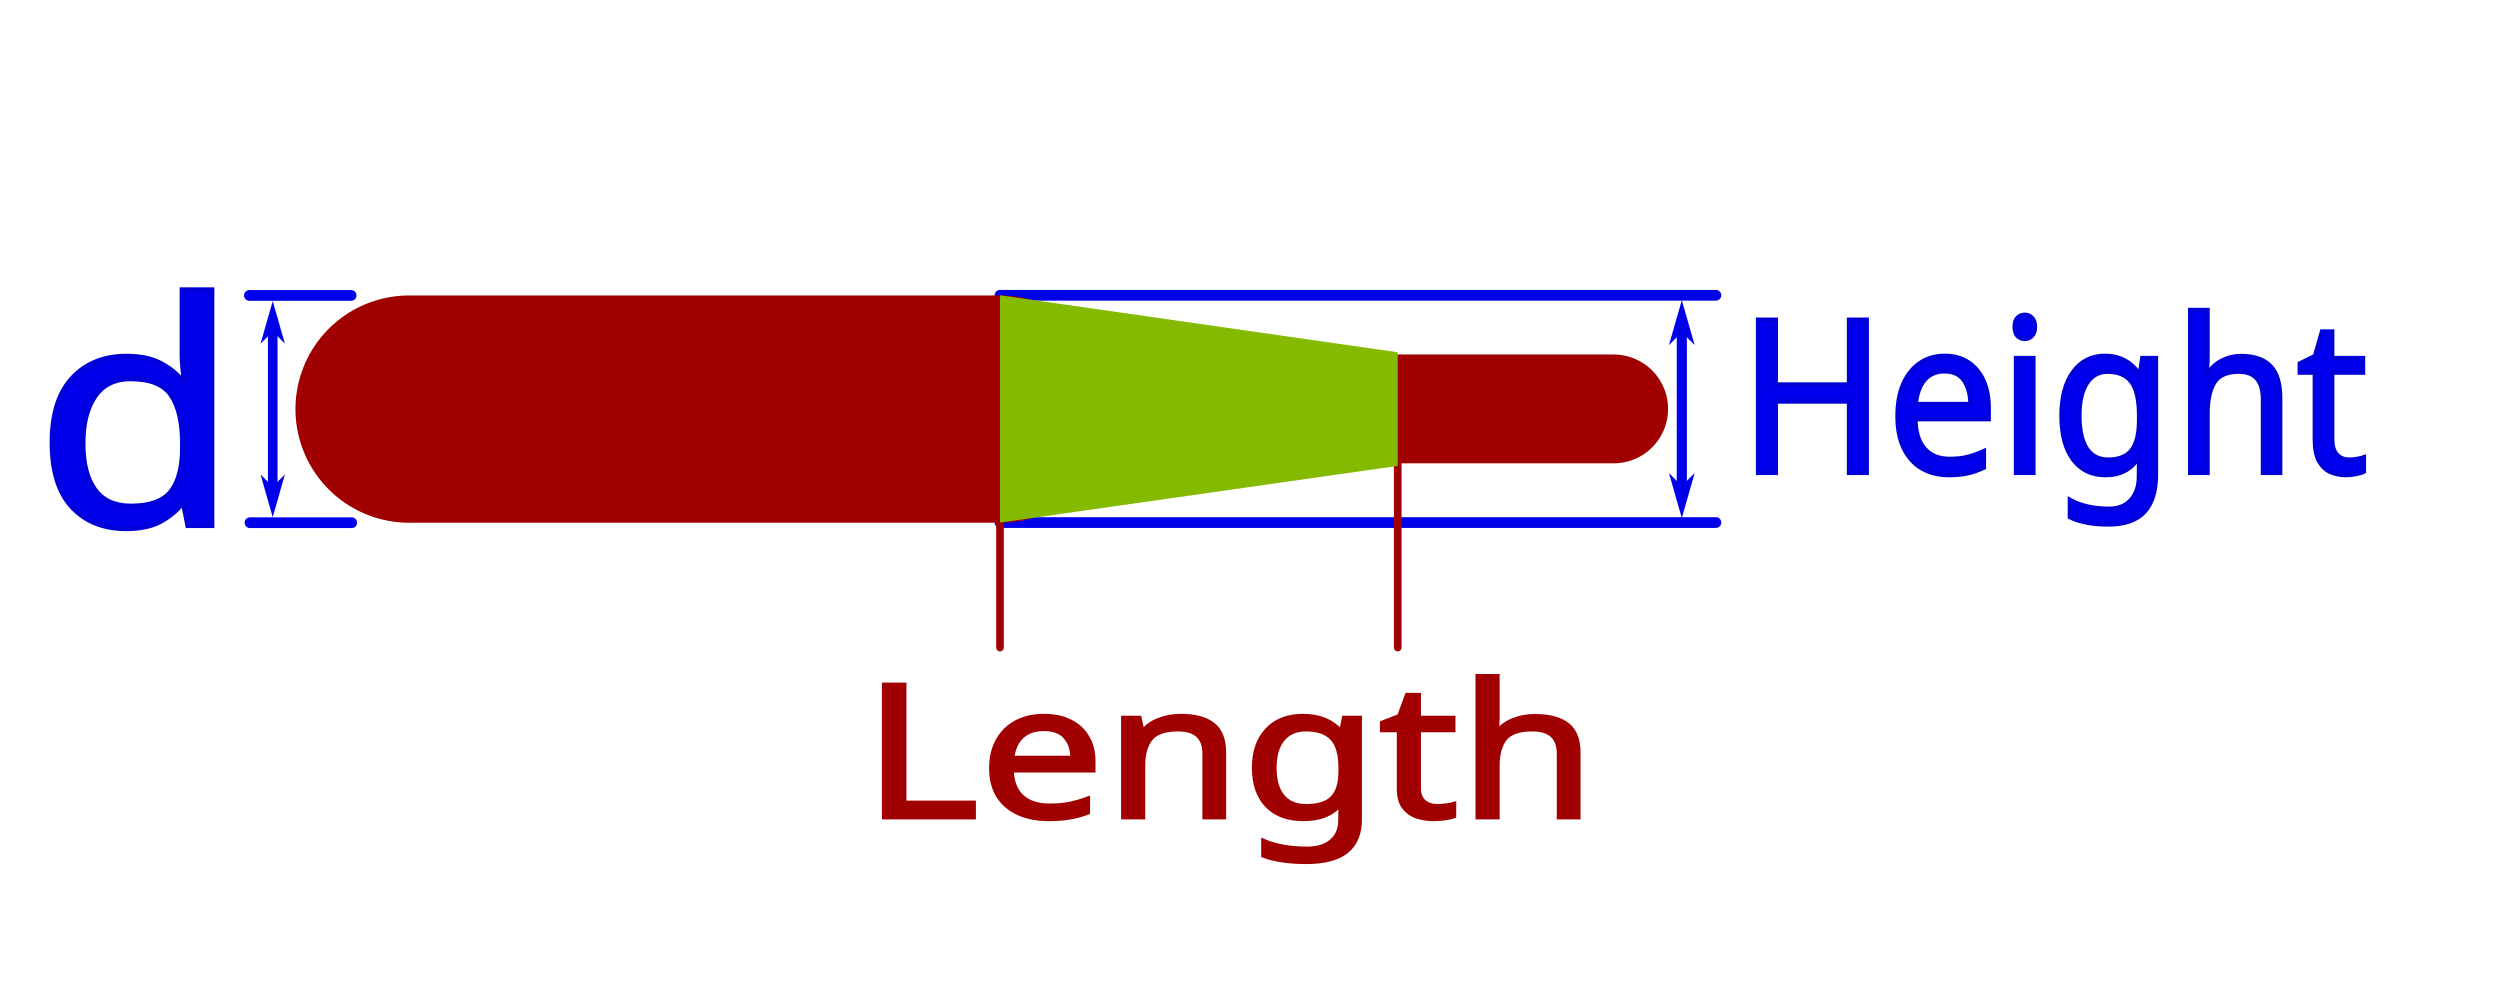
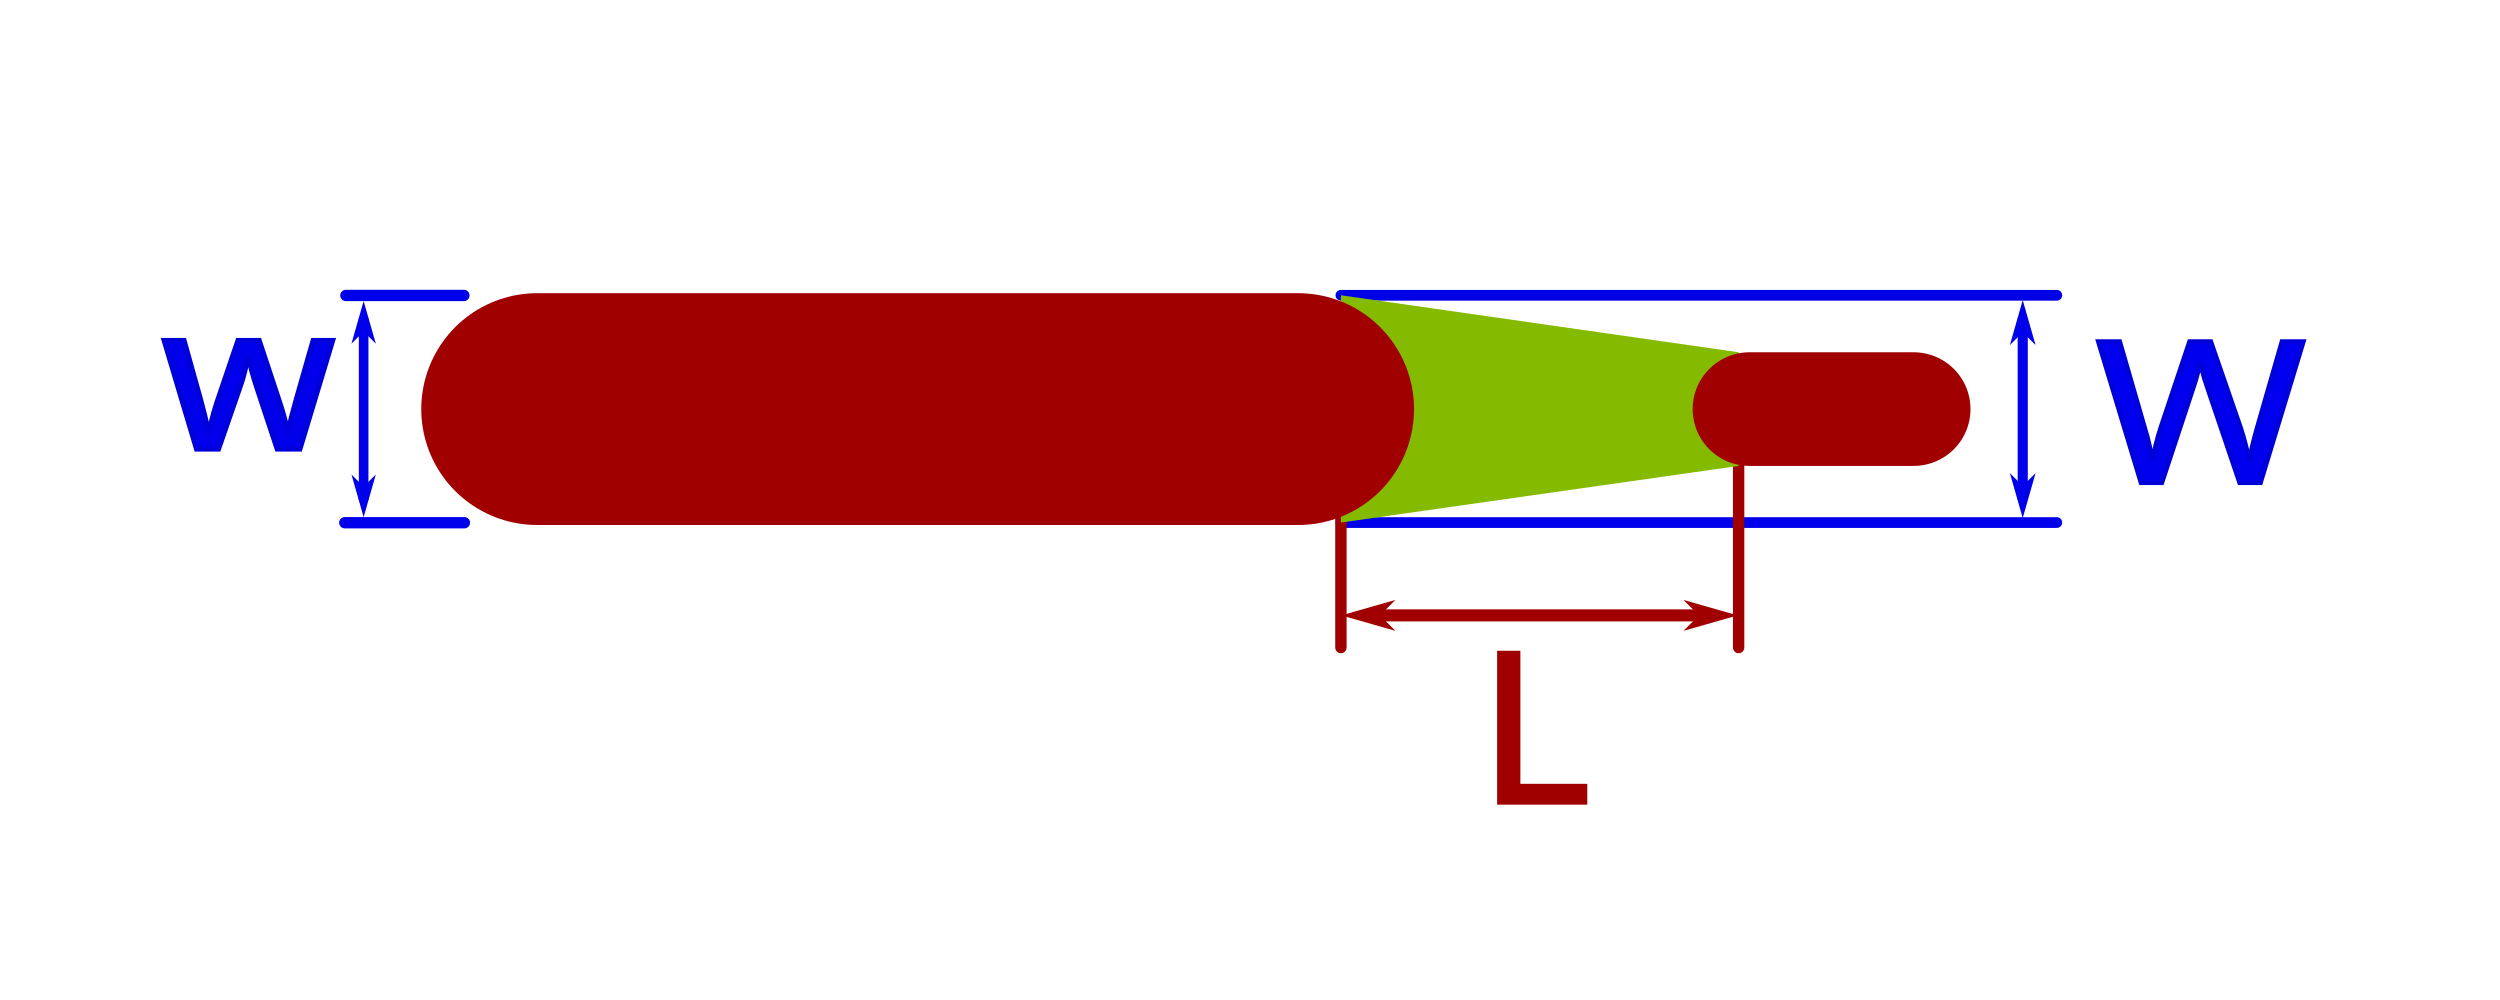
<svg xmlns="http://www.w3.org/2000/svg" id="Слой_1" data-name="Слой 1" viewBox="0 0 220 88" version="1.1" width="220" height="88">
  <defs id="defs115772">
    <marker style="overflow:visible" id="Arrow1Send" refX="0" refY="0" orient="auto">
      <path transform="matrix(-0.2,0,0,-0.2,-1.2,0)" style="fill:#0000ea;fill-opacity:1;fill-rule:evenodd;stroke:#0000ea;stroke-width:1pt;stroke-opacity:1" d="M 0,0 5,-5 -12.5,0 5,5 Z" id="path863" />
    </marker>
    <marker style="overflow:visible" id="marker2082" refX="0" refY="0" orient="auto">
      <path transform="scale(-0.6)" d="M 8.719,4.034 -2.207,0.016 8.719,-4.002 c -1.745,2.372 -1.735,5.617 -6e-7,8.035 z" style="fill:#000000;fill-opacity:1;fill-rule:evenodd;stroke:#000000;stroke-width:0.625;stroke-linejoin:round;stroke-opacity:1" id="path2080" />
    </marker>
    <marker style="overflow:visible" id="marker1866" refX="0" refY="0" orient="auto">
      <path transform="scale(0.6)" d="M 8.719,4.034 -2.207,0.016 8.719,-4.002 c -1.745,2.372 -1.735,5.617 -6e-7,8.035 z" style="fill:#000000;fill-opacity:1;fill-rule:evenodd;stroke:#000000;stroke-width:0.625;stroke-linejoin:round;stroke-opacity:1" id="path1864" />
    </marker>
    <marker style="overflow:visible" id="Arrow1Lend" refX="0" refY="0" orient="auto">
      <path transform="matrix(-0.8,0,0,-0.8,-10,0)" style="fill:#000000;fill-opacity:1;fill-rule:evenodd;stroke:#000000;stroke-width:1pt;stroke-opacity:1" d="M 0,0 5,-5 -12.5,0 5,5 Z" id="path851" />
    </marker>
    <marker style="overflow:visible" id="Tail" refX="0" refY="0" orient="auto">
      <g transform="scale(-1.2)" id="g896" style="fill:#000000;fill-opacity:1;stroke:#000000;stroke-opacity:1">
        <path style="fill:#000000;fill-opacity:1;fill-rule:evenodd;stroke:#000000;stroke-width:0.8;stroke-linecap:round;stroke-opacity:1" d="M -3.805,-3.959 0.544,0" id="path884" />
        <path style="fill:#000000;fill-opacity:1;fill-rule:evenodd;stroke:#000000;stroke-width:0.8;stroke-linecap:round;stroke-opacity:1" d="M -1.287,-3.959 3.062,0" id="path886" />
        <path style="fill:#000000;fill-opacity:1;fill-rule:evenodd;stroke:#000000;stroke-width:0.8;stroke-linecap:round;stroke-opacity:1" d="M 1.305,-3.959 5.654,0" id="path888" />
        <path style="fill:#000000;fill-opacity:1;fill-rule:evenodd;stroke:#000000;stroke-width:0.8;stroke-linecap:round;stroke-opacity:1" d="M -3.805,4.178 0.544,0.22" id="path890" />
        <path style="fill:#000000;fill-opacity:1;fill-rule:evenodd;stroke:#000000;stroke-width:0.8;stroke-linecap:round;stroke-opacity:1" d="M -1.287,4.178 3.062,0.22" id="path892" />
        <path style="fill:#000000;fill-opacity:1;fill-rule:evenodd;stroke:#000000;stroke-width:0.8;stroke-linecap:round;stroke-opacity:1" d="M 1.305,4.178 5.654,0.22" id="path894" />
      </g>
    </marker>
    <marker style="overflow:visible" id="Arrow2Mend" refX="0" refY="0" orient="auto">
      <path transform="scale(-0.6)" d="M 8.719,4.034 -2.207,0.016 8.719,-4.002 c -1.745,2.372 -1.735,5.617 -6e-7,8.035 z" style="fill:#000000;fill-opacity:1;fill-rule:evenodd;stroke:#000000;stroke-width:0.625;stroke-linejoin:round;stroke-opacity:1" id="path875" />
    </marker>
    <marker style="overflow:visible" id="Arrow2Sstart" refX="0" refY="0" orient="auto">
      <path transform="matrix(0.3,0,0,0.3,-0.69,0)" d="M 8.719,4.034 -2.207,0.016 8.719,-4.002 c -1.745,2.372 -1.735,5.617 -6e-7,8.035 z" style="fill:#000000;fill-opacity:1;fill-rule:evenodd;stroke:#000000;stroke-width:0.625;stroke-linejoin:round;stroke-opacity:1" id="path878" />
    </marker>
    <marker style="overflow:visible" id="Arrow1Sstart" refX="0" refY="0" orient="auto">
      <path transform="matrix(0.2,0,0,0.2,1.2,0)" style="fill:#0000ea;fill-opacity:1;fill-rule:evenodd;stroke:#0000ea;stroke-width:1pt;stroke-opacity:1" d="M 0,0 5,-5 -12.5,0 5,5 Z" id="path860" />
    </marker>
    <marker style="overflow:visible" id="Arrow1Mstart" refX="0" refY="0" orient="auto">
      <path transform="matrix(0.4,0,0,0.4,4,0)" style="fill:#000000;fill-opacity:1;fill-rule:evenodd;stroke:#000000;stroke-width:1pt;stroke-opacity:1" d="M 0,0 5,-5 -12.5,0 5,5 Z" id="path854" />
    </marker>
    <marker style="overflow:visible" id="Arrow1Lstart" refX="0" refY="0" orient="auto">
      <path transform="matrix(0.8,0,0,0.8,10,0)" style="fill:#000000;fill-opacity:1;fill-rule:evenodd;stroke:#000000;stroke-width:1pt;stroke-opacity:1" d="M 0,0 5,-5 -12.5,0 5,5 Z" id="path848" />
    </marker>
    <style id="style115770">.cls-1{fill:#f29100;}.cls-2{fill:#b9b9b9;}</style>
    <marker style="overflow:visible" id="Arrow1Sstart-8" refX="0" refY="0" orient="auto">
      <path transform="matrix(0.2,0,0,0.2,1.2,0)" style="fill:#0000ea;fill-opacity:1;fill-rule:evenodd;stroke:#0000ea;stroke-width:1pt;stroke-opacity:1" d="M 0,0 5,-5 -12.5,0 5,5 Z" id="path860-9" />
    </marker>
    <marker style="overflow:visible" id="Arrow1Send-0" refX="0" refY="0" orient="auto">
      <path transform="matrix(-0.2,0,0,-0.2,-1.2,0)" style="fill:#0000ea;fill-opacity:1;fill-rule:evenodd;stroke:#0000ea;stroke-width:1pt;stroke-opacity:1" d="M 0,0 5,-5 -12.5,0 5,5 Z" id="path863-8" />
    </marker>
    <marker style="overflow:visible" id="Arrow1Sstart-9" refX="0" refY="0" orient="auto">
      <path transform="matrix(0.2,0,0,0.2,1.2,0)" style="fill:#0000ea;fill-opacity:1;fill-rule:evenodd;stroke:#0000ea;stroke-width:1pt;stroke-opacity:1" d="M 0,0 5,-5 -12.5,0 5,5 Z" id="path860-5" />
    </marker>
    <marker style="overflow:visible" id="Arrow1Send-7" refX="0" refY="0" orient="auto">
      <path transform="matrix(-0.2,0,0,-0.2,-1.2,0)" style="fill:#0000ea;fill-opacity:1;fill-rule:evenodd;stroke:#0000ea;stroke-width:1pt;stroke-opacity:1" d="M 0,0 5,-5 -12.5,0 5,5 Z" id="path863-9" />
    </marker>
+     <marker style="overflow:visible" id="marker15697" refX="0" refY="0" orient="auto-start-reverse" markerWidth="4.499" markerHeight="2.571" viewBox="0 0 8.75 5" preserveAspectRatio="xMidYMid">
+       <path style="fill:context-stroke;fill-rule:evenodd;stroke:none" d="M 0,0 5,-5 -12.5,0 5,5 Z" id="path15695" transform="scale(-0.5)" />
+     </marker>
+     <marker style="overflow:visible" id="marker13751" refX="0" refY="0" orient="auto-start-reverse" markerWidth="4.499" markerHeight="2.571" viewBox="0 0 8.75 5" preserveAspectRatio="xMidYMid">
+       <path style="fill:context-stroke;fill-rule:evenodd;stroke:none" d="M 0,0 5,-5 -12.5,0 5,5 Z" id="path13749" transform="scale(-0.5)" />
+     </marker>
  </defs>
-   <path style="fill:none;stroke:#0000ea;stroke-width:0.845;stroke-linecap:butt;stroke-linejoin:miter;stroke-miterlimit:4;stroke-dasharray:none;stroke-opacity:1;marker-start:url(#Arrow1Sstart);marker-end:url(#Arrow1Send)" d="M 24,28 V 44" id="path2066" />
-   <text xml:space="preserve" style="font-size:28.425px;line-height:1.25;font-family:sans-serif;letter-spacing:0px;word-spacing:0px;fill:#0000ea;fill-opacity:1;stroke:#0000d8;stroke-width:0.437;stroke-miterlimit:4;stroke-dasharray:none;stroke-opacity:1" x="2.855" y="48.111" id="text2758" transform="scale(1.040096,0.9614495)">
-     <tspan id="tspan2756" x="2.855" y="48.111" style="font-size:28.425px;fill:#0000ea;fill-opacity:1;stroke:#0000d8;stroke-width:0.437;stroke-miterlimit:4;stroke-dasharray:none;stroke-opacity:1">d</tspan>
+   <path style="fill:none;stroke:#0000ea;stroke-width:0.845;stroke-linecap:butt;stroke-linejoin:miter;stroke-miterlimit:4;stroke-dasharray:none;stroke-opacity:1;marker-start:url(#Arrow1Sstart);marker-end:url(#Arrow1Send)" d="M 32,28 V 44" id="path2066" />
+   <text xml:space="preserve" style="font-size:26.714px;line-height:1.25;font-family:sans-serif;letter-spacing:0px;word-spacing:0px;fill:#0000ea;fill-opacity:1;stroke:#0000d8;stroke-width:0.41;stroke-miterlimit:4;stroke-dasharray:none;stroke-opacity:1" x="13.635" y="41.237" id="text2758-9" transform="scale(1.042274,0.9594402)">
+     <tspan id="tspan2756-9" x="13.635" y="41.237" style="font-style:normal;font-variant:normal;font-weight:normal;font-stretch:normal;font-size:18.667px;font-family:'Snell Roundhand';-inkscape-font-specification:'Snell Roundhand, Normal';font-variant-ligatures:normal;font-variant-caps:normal;font-variant-numeric:normal;font-variant-east-asian:normal;fill:#0000ea;fill-opacity:1;stroke:#0000d8;stroke-width:0.41;stroke-miterlimit:4;stroke-dasharray:none;stroke-opacity:1">w</tspan>
  </text>
-   <path style="fill:none;stroke:#0000e6;stroke-width:0.945;stroke-linecap:round;stroke-linejoin:miter;stroke-miterlimit:3;stroke-dasharray:none;stroke-opacity:1" d="M 151,25.984 H 88 v 0" id="path842-2" />
-   <path style="fill:#0000ea;fill-opacity:1;stroke:#0000ea;stroke-width:0.945;stroke-linecap:round;stroke-linejoin:miter;stroke-miterlimit:3;stroke-dasharray:none;stroke-opacity:1" d="M 151,45.984 H 88 v 0" id="path842-2-5" />
-   <text xml:space="preserve" style="font-size:18.198px;line-height:1.25;font-family:sans-serif;letter-spacing:0px;word-spacing:0px;fill:#0000ef;fill-opacity:1;stroke:#0000d8;stroke-width:0.373;stroke-linecap:round;stroke-miterlimit:4;stroke-dasharray:none;stroke-opacity:1" x="158.601" y="40.147" id="text2804" transform="scale(0.964654,1.036641)">
-     <tspan id="tspan2802" x="158.601" y="40.147" style="font-size:18.198px;fill:#0000ef;fill-opacity:1;stroke:#0000d8;stroke-width:0.373;stroke-linecap:round;stroke-miterlimit:4;stroke-dasharray:none;stroke-opacity:1">Height</tspan>
+   <path style="fill:none;stroke:#0000e6;stroke-width:0.945;stroke-linecap:round;stroke-linejoin:miter;stroke-miterlimit:3;stroke-dasharray:none;stroke-opacity:1" d="m 181,25.984 h -63 v 0" id="path842-2" />
+   <path style="fill:#0000ea;fill-opacity:1;stroke:#0000ea;stroke-width:0.945;stroke-linecap:round;stroke-linejoin:miter;stroke-miterlimit:3;stroke-dasharray:none;stroke-opacity:1" d="m 181,45.984 h -63 v 0" id="path842-2-5" />
+   <path style="fill:none;stroke:#9e0000;stroke-width:1;stroke-linecap:round;stroke-linejoin:miter;stroke-miterlimit:4;stroke-dasharray:none;stroke-opacity:1" d="m 118,37.105 v 19.879 0" id="path2810" />
+   <path style="fill:none;stroke:#a10000;stroke-width:1;stroke-linecap:round;stroke-linejoin:miter;stroke-miterlimit:4;stroke-dasharray:none;stroke-opacity:1" d="M 153,37.893 V 56.984" id="path2812" />
+   <path style="fill:none;stroke:#0000ea;stroke-width:0.891;stroke-linecap:butt;stroke-linejoin:miter;stroke-miterlimit:4;stroke-dasharray:none;stroke-opacity:1;marker-start:url(#Arrow1Sstart-8);marker-end:url(#Arrow1Send-0)" d="M 178,28 V 44" id="path2066-3" />
+   <path style="fill:#0000cb;fill-opacity:1;stroke:#0000ea;stroke-width:1;stroke-linecap:round;stroke-linejoin:miter;stroke-miterlimit:3;stroke-dasharray:none;stroke-opacity:1" d="M 40.821,26 H 30.442 v 0" id="path842" />
+   <path style="fill:none;stroke:#0000ea;stroke-width:1;stroke-linecap:round;stroke-linejoin:miter;stroke-miterlimit:4;stroke-dasharray:none;stroke-opacity:1" d="M 40.865,46 H 30.344" id="path844" />
+   <path style="opacity:1;fill:#84bb00;fill-opacity:1;stroke:#000000;stroke-width:0;stroke-linecap:butt;stroke-linejoin:miter;stroke-miterlimit:4;stroke-dasharray:none;stroke-opacity:1" d="M 118,25.984 153,31 v 10 l -35,4.984" id="path15" />
+   <text xml:space="preserve" style="font-size:18.748px;line-height:1.25;font-family:sans-serif;letter-spacing:0px;word-spacing:0px;fill:#0000ef;fill-opacity:1;stroke:#0000d8;stroke-width:0.384;stroke-linecap:round;stroke-miterlimit:4;stroke-dasharray:none;stroke-opacity:1" x="172.609" y="45.415" id="text2804" transform="scale(1.068365,0.9360098)">
+     <tspan id="tspan2802" x="172.609" y="45.415" style="font-style:normal;font-variant:normal;font-weight:normal;font-stretch:normal;font-size:18.667px;font-family:sans-serif;-inkscape-font-specification:'sans-serif, Normal';font-variant-ligatures:normal;font-variant-caps:normal;font-variant-numeric:normal;font-variant-east-asian:normal;fill:#0000ef;fill-opacity:1;stroke:#0000d8;stroke-width:0.384;stroke-linecap:round;stroke-miterlimit:4;stroke-dasharray:none;stroke-opacity:1">W</tspan>
  </text>
-   <text xml:space="preserve" style="font-size:17.908px;line-height:1.25;font-family:sans-serif;letter-spacing:0px;word-spacing:0px;fill:#a10000;fill-opacity:1;stroke:#a10000;stroke-width:0.367;stroke-miterlimit:4;stroke-dasharray:none;stroke-opacity:1" x="69.487" y="78.59" id="text2808" transform="scale(1.092487,0.9153429)">
-     <tspan id="tspan2806" x="69.487" y="78.59" style="font-size:17.908px;fill:#a10000;fill-opacity:1;stroke:#a10000;stroke-width:0.367;stroke-miterlimit:4;stroke-dasharray:none;stroke-opacity:1">Length</tspan>
+   <text xml:space="preserve" style="font-size:17.234px;line-height:1.25;font-family:sans-serif;letter-spacing:0px;word-spacing:0px;fill:#a10000;fill-opacity:1;stroke:#a10000;stroke-width:0.353;stroke-miterlimit:4;stroke-dasharray:none;stroke-opacity:1" x="128.773" y="71.36" id="text2808" transform="scale(1.010258,0.9898466)">
+     <tspan id="tspan2806" x="128.773" y="71.36" style="font-style:normal;font-variant:normal;font-weight:normal;font-stretch:normal;font-size:18.667px;font-family:sans-serif;-inkscape-font-specification:'sans-serif, Normal';font-variant-ligatures:normal;font-variant-caps:normal;font-variant-numeric:normal;font-variant-east-asian:normal;fill:#a10000;fill-opacity:1;stroke:#a10000;stroke-width:0.353;stroke-miterlimit:4;stroke-dasharray:none;stroke-opacity:1">L</tspan>
  </text>
-   <path style="fill:none;stroke:#9e0000;stroke-width:0.673;stroke-linecap:round;stroke-linejoin:miter;stroke-miterlimit:4;stroke-dasharray:none;stroke-opacity:1" d="m 88,37.105 v 19.879 0" id="path2810" />
-   <path style="fill:none;stroke:#a10000;stroke-width:0.675;stroke-linecap:round;stroke-linejoin:miter;stroke-miterlimit:4;stroke-dasharray:none;stroke-opacity:1" d="M 123,37.893 V 56.984" id="path2812" />
-   <path style="fill:none;stroke:#0000ea;stroke-width:0.891;stroke-linecap:butt;stroke-linejoin:miter;stroke-miterlimit:4;stroke-dasharray:none;stroke-opacity:1;marker-start:url(#Arrow1Sstart-8);marker-end:url(#Arrow1Send-0)" d="M 148,28 V 44" id="path2066-3" />
-   <path style="fill:#0000cb;fill-opacity:1;stroke:#0000ea;stroke-width:0.945;stroke-linecap:round;stroke-linejoin:miter;stroke-miterlimit:3;stroke-dasharray:none;stroke-opacity:1" d="m 30.897,26 h -8.948 v 0" id="path842" />
-   <path style="fill:none;stroke:#0000ea;stroke-width:0.945;stroke-linecap:round;stroke-linejoin:miter;stroke-miterlimit:4;stroke-dasharray:none;stroke-opacity:1" d="M 30.948,46 H 22" id="path844" />
-   <path style="fill:none;stroke:#a10000;stroke-width:20;stroke-linecap:round;stroke-linejoin:miter;stroke-miterlimit:4;stroke-dasharray:none;stroke-opacity:1" d="M 88,36 H 36" id="path1052" />
-   <path style="fill:#84bb00;fill-opacity:1;stroke:#a10000;stroke-width:9.578;stroke-linecap:round;stroke-linejoin:miter;stroke-miterlimit:4;stroke-dasharray:none;stroke-opacity:1" d="m 96,35.984 h 46" id="path2800" />
-   <path style="opacity:1;fill:#84bb00;fill-opacity:1;stroke:#000000;stroke-width:0;stroke-linecap:butt;stroke-linejoin:miter;stroke-miterlimit:4;stroke-dasharray:none;stroke-opacity:1" d="M 88,25.984 123,31 v 10 l -35,4.984" id="path15" />
+   <path style="fill:#a10000;fill-opacity:1;stroke:#a10000;stroke-width:1.059;stroke-linecap:butt;stroke-linejoin:miter;stroke-miterlimit:4;stroke-dasharray:none;stroke-opacity:1;marker-start:url(#marker15697);marker-end:url(#marker13751)" d="m 121.436,54.154 h 28.068" id="path550-0" />
+   <path style="fill:#84bb00;fill-opacity:1;stroke:#a10000;stroke-width:10;stroke-linecap:round;stroke-linejoin:miter;stroke-miterlimit:4;stroke-dasharray:none;stroke-opacity:1" d="m 153.954,36 h 14.45" id="path4938" />
+   <path style="fill:none;stroke:#a10000;stroke-width:20.4;stroke-linecap:round;stroke-linejoin:miter;stroke-miterlimit:4;stroke-dasharray:none;stroke-opacity:1" d="M 114.237,36 H 47.27" id="path8022" />
</svg>
